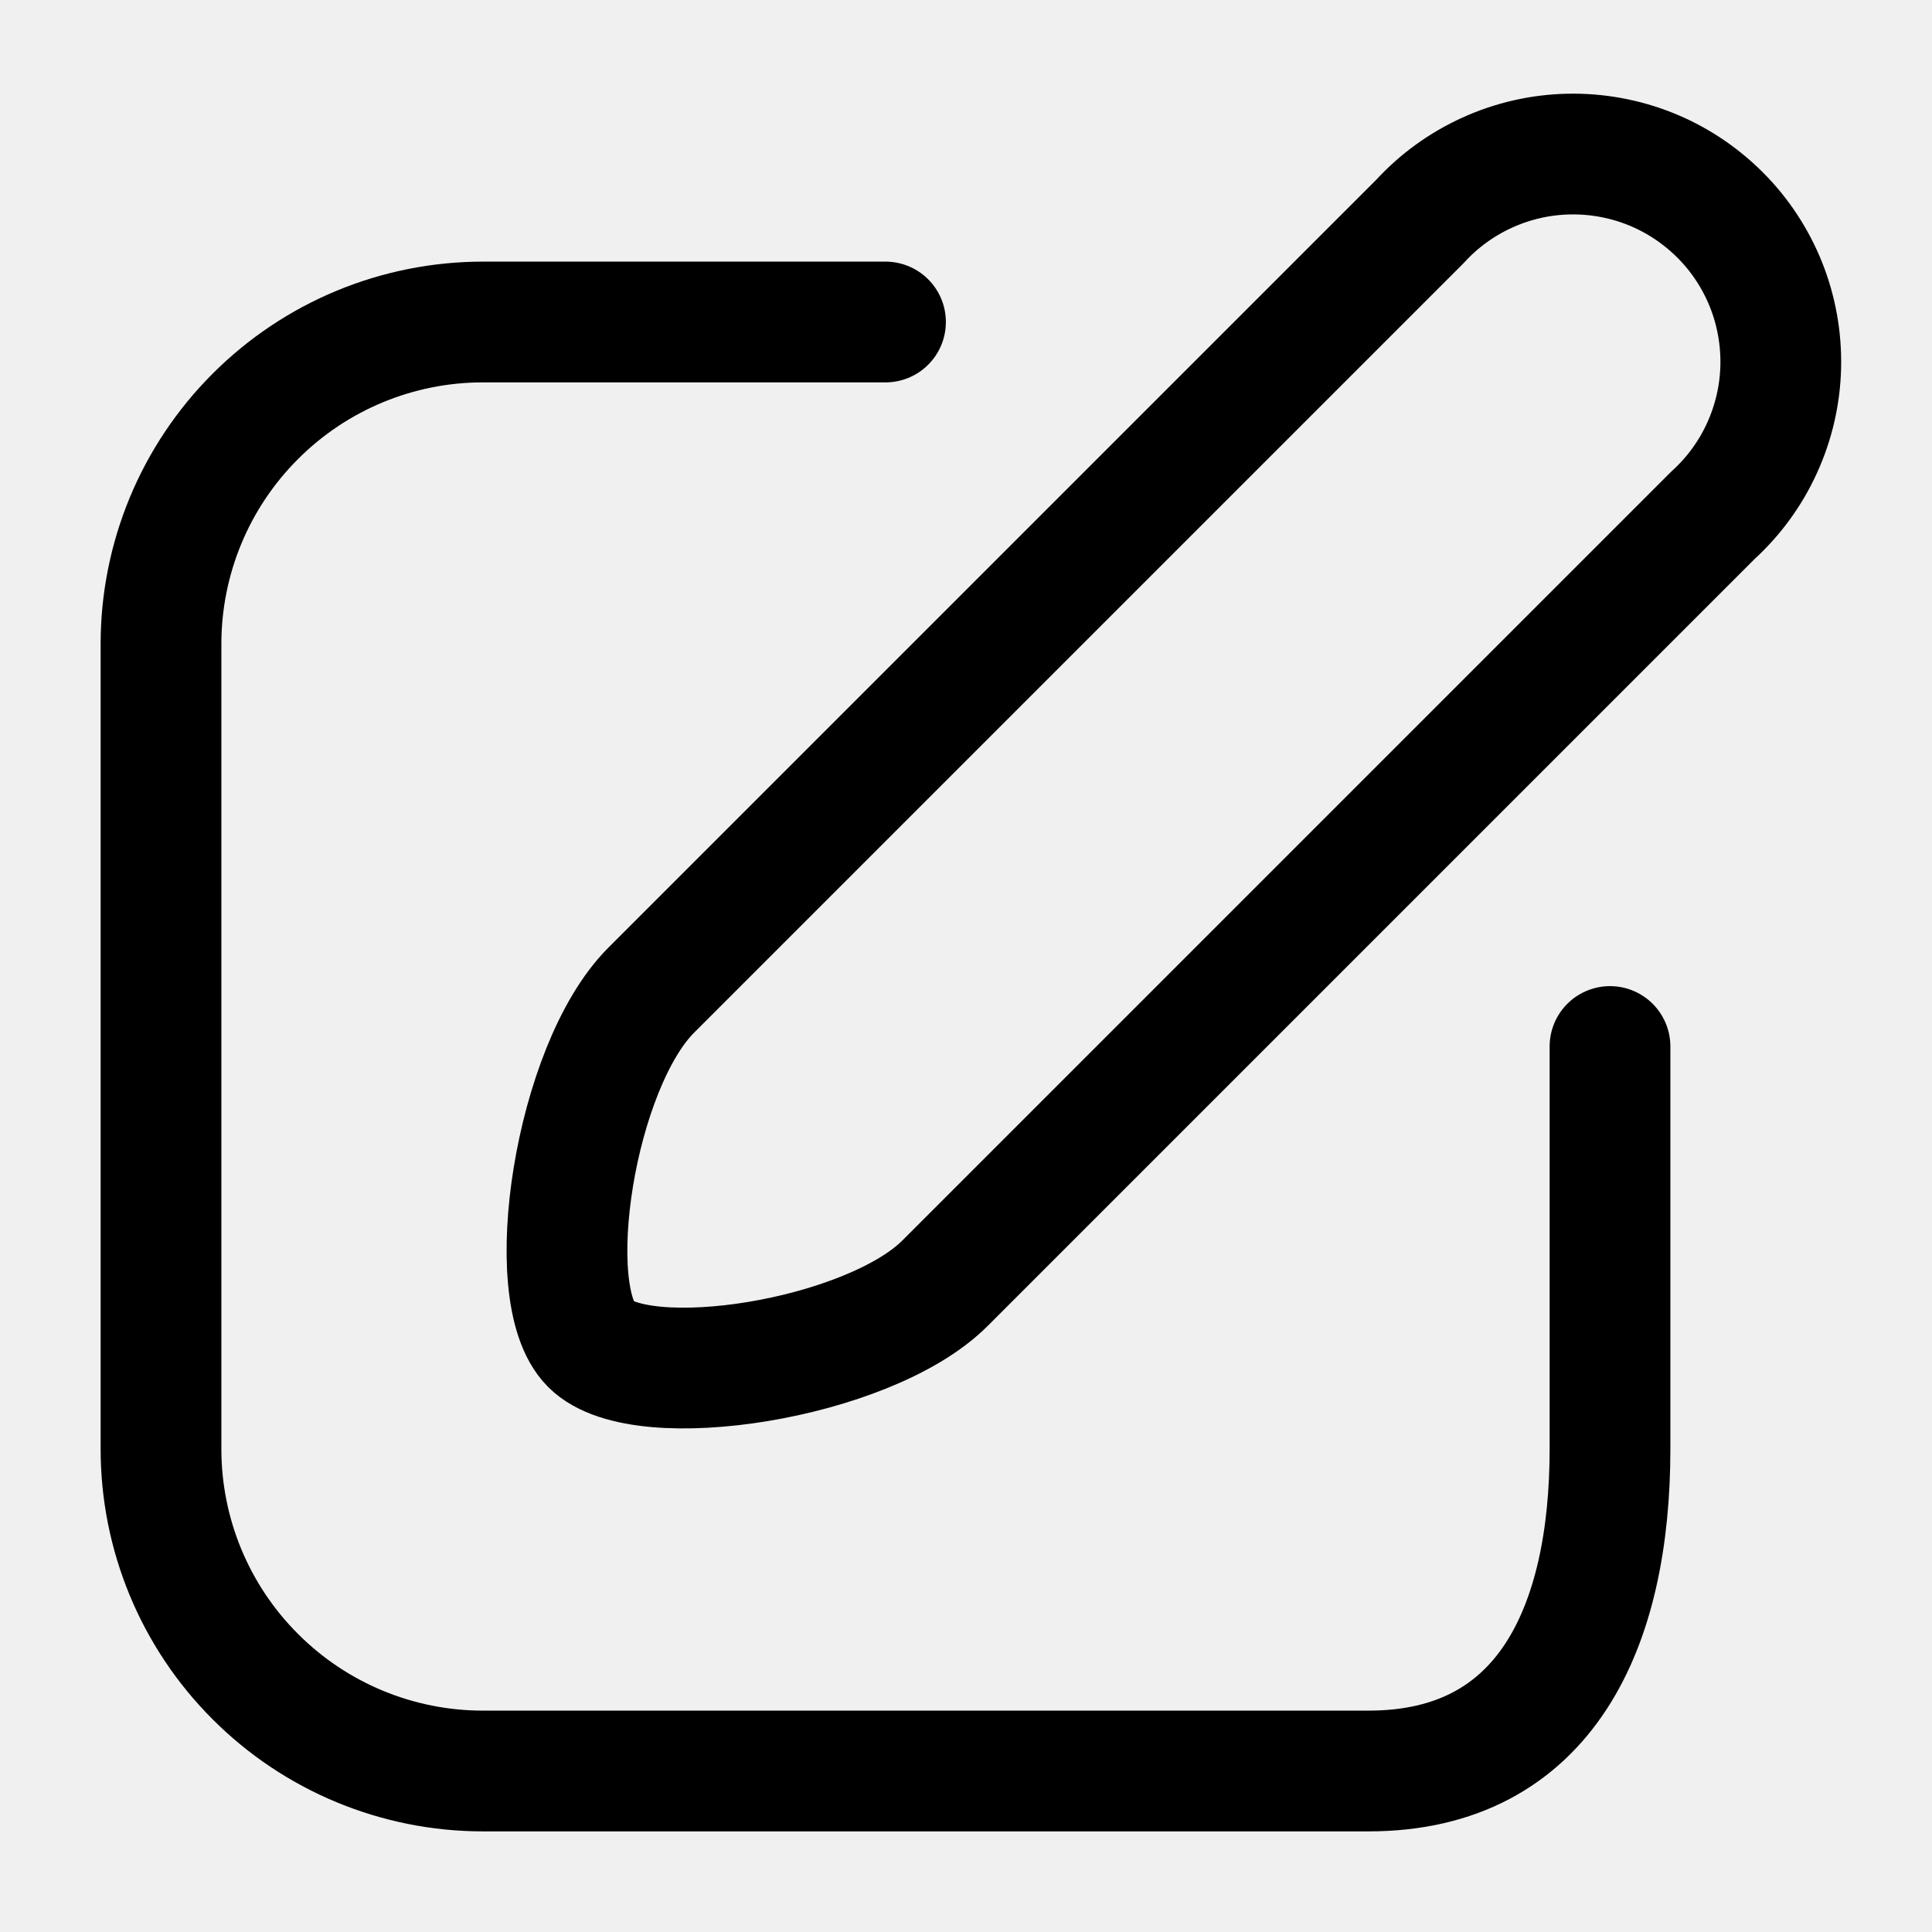
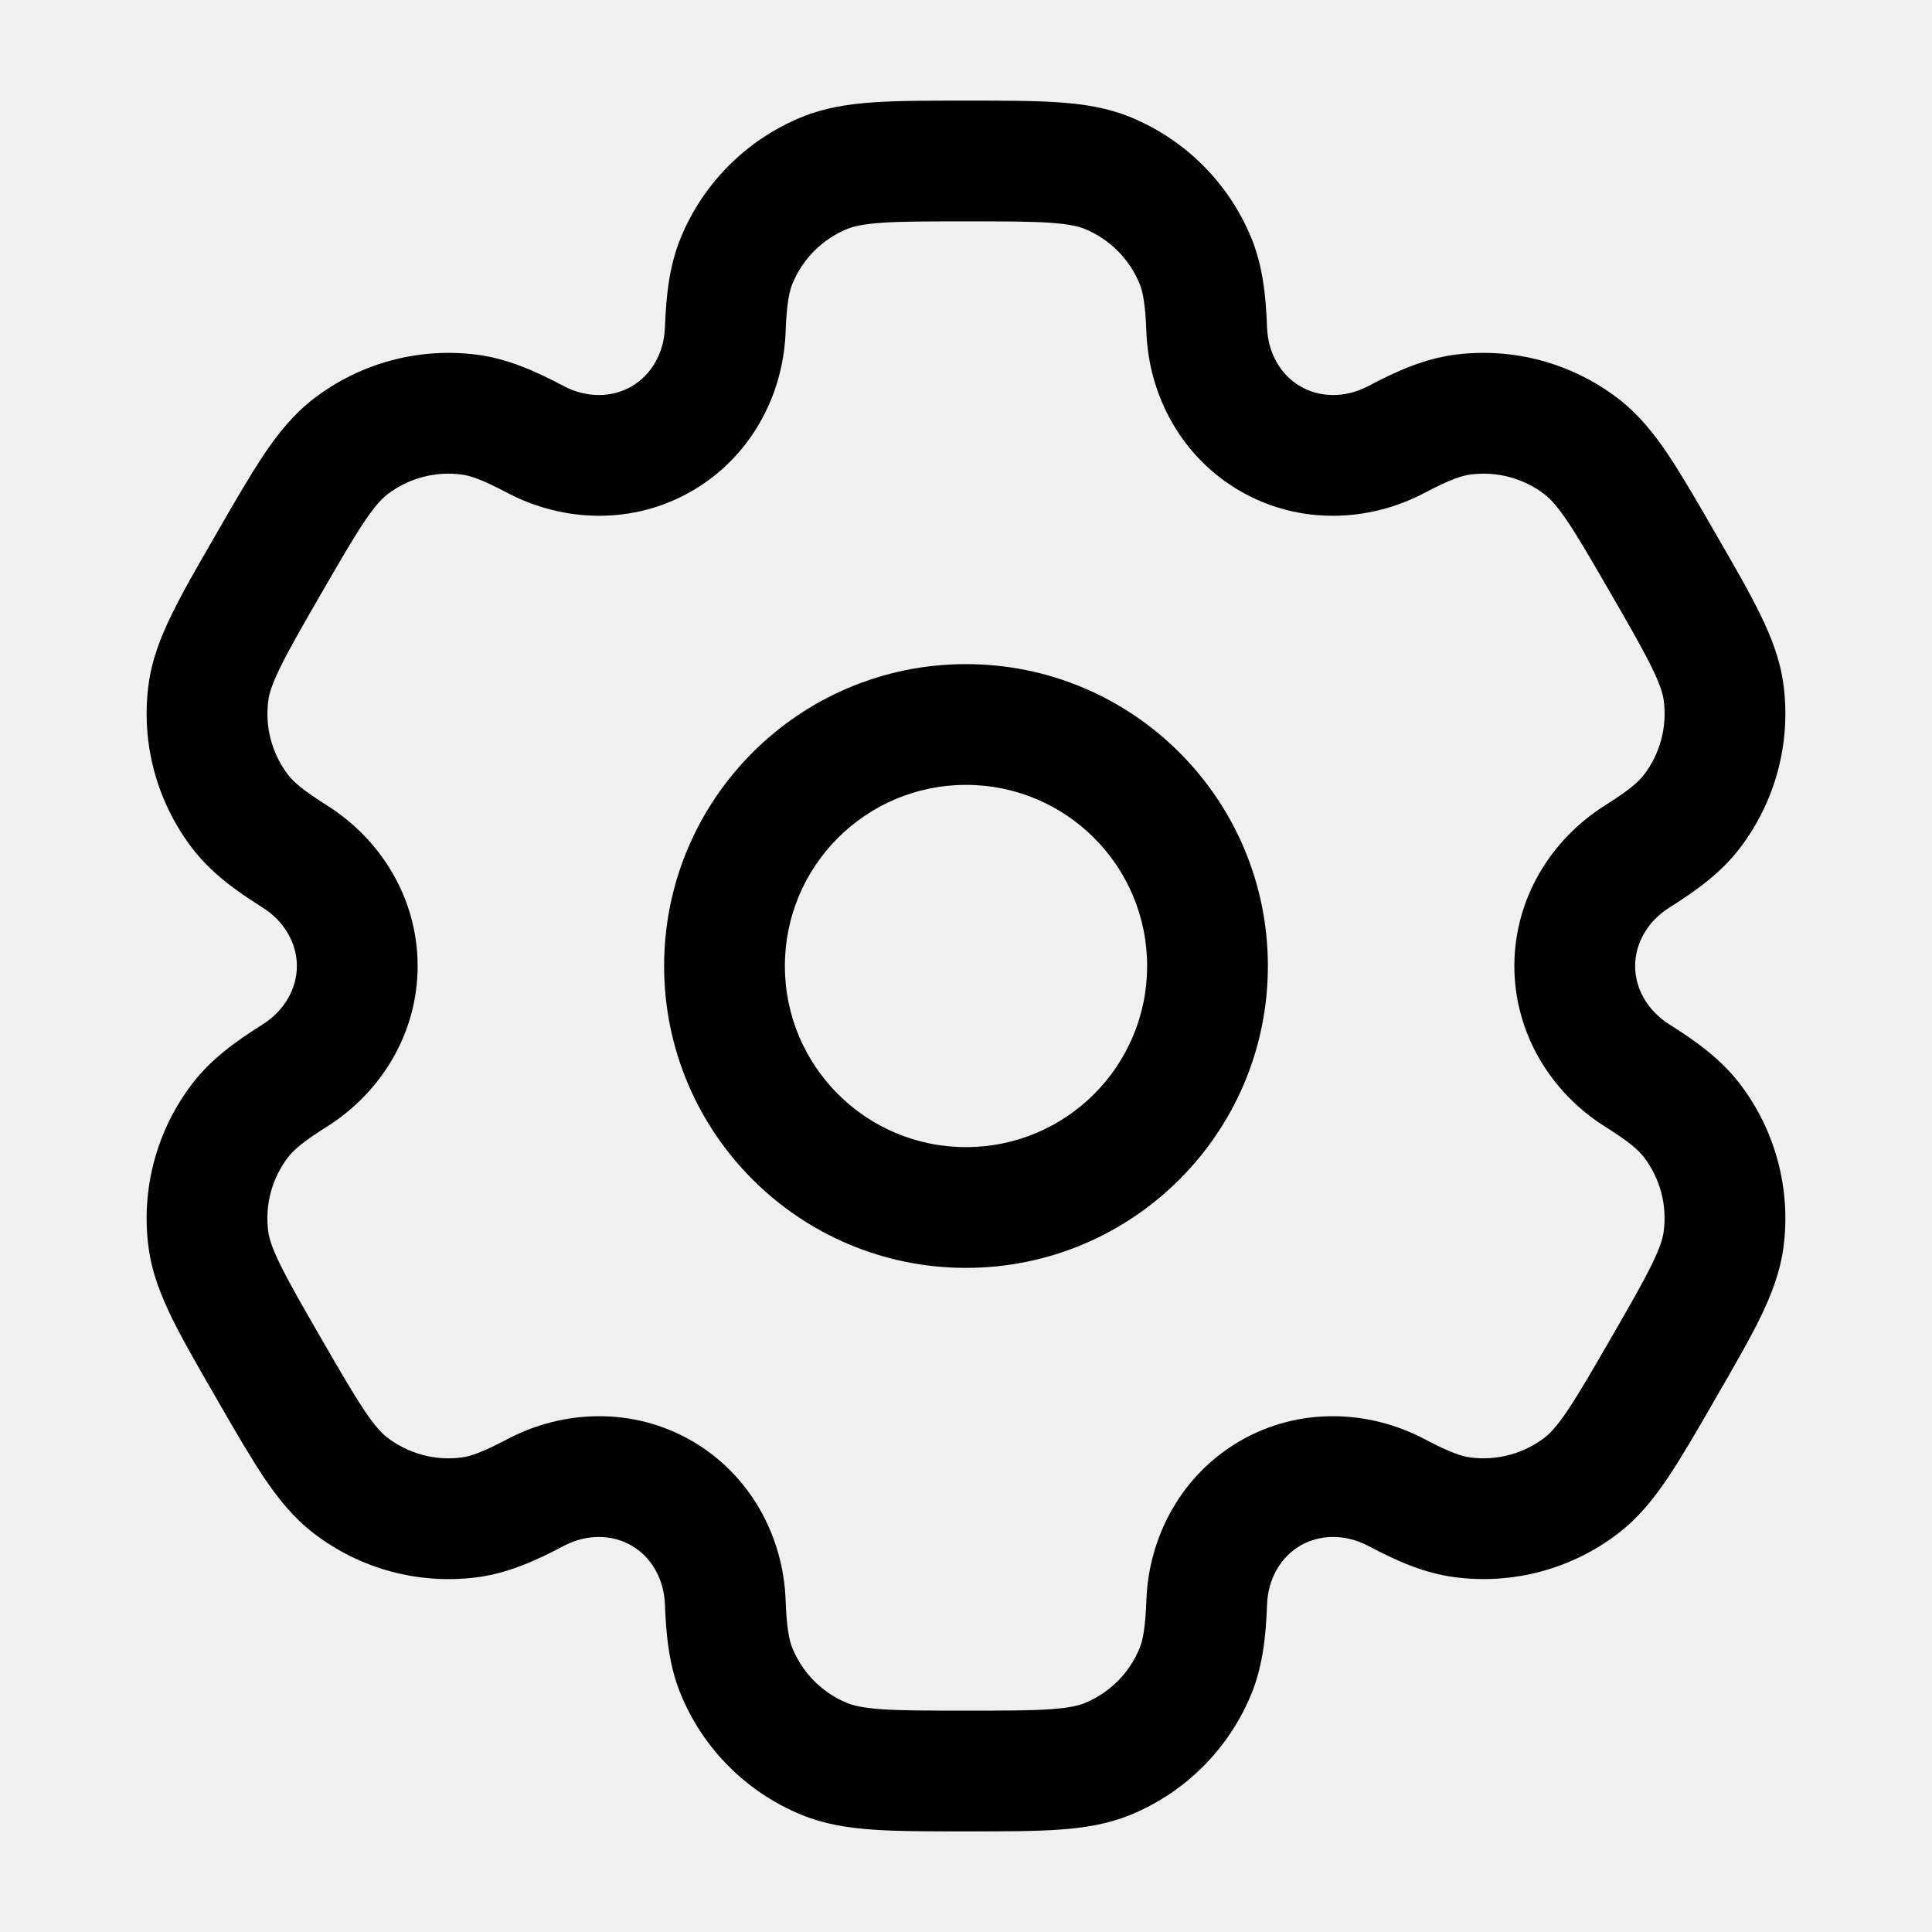
- <svg xmlns="http://www.w3.org/2000/svg" viewBox="0 0 24 24" fill="none" stroke="#ffffff">
+ <svg xmlns="http://www.w3.org/2000/svg" viewBox="0 0 24 24" fill="none">
  <g id="SVGRepo_bgCarrier" stroke-width="0" />
  <g id="SVGRepo_tracerCarrier" stroke-linecap="round" stroke-linejoin="round" />
  <g id="SVGRepo_iconCarrier">
-     <path d="M21.28 6.4L11.74 15.94C10.79 16.89 7.97 17.33 7.34 16.7C6.71 16.07 7.14 13.25 8.09 12.3L17.64 2.75C17.875 2.493 18.16 2.287 18.478 2.143C18.796 1.999 19.139 1.921 19.488 1.914C19.836 1.907 20.182 1.97 20.506 2.1C20.829 2.23 21.122 2.425 21.369 2.672C21.615 2.918 21.808 3.212 21.938 3.536C22.067 3.86 22.129 4.206 22.121 4.555C22.113 4.903 22.034 5.246 21.889 5.564C21.745 5.881 21.538 6.165 21.28 6.4V6.4Z" stroke="#000000" stroke-width="1.5" stroke-linecap="round" stroke-linejoin="round" />
-     <path d="M11 4H6C4.939 4 3.922 4.421 3.172 5.172C2.421 5.922 2 6.939 2 8V18C2 19.061 2.421 20.078 3.172 20.828C3.922 21.579 4.939 22 6 22H17C19.21 22 20 20.2 20 18V13" stroke="#000000" stroke-width="1.5" stroke-linecap="round" stroke-linejoin="round" />
+     <path fill-rule="evenodd" clip-rule="evenodd" d="M12 8.25C9.929 8.25 8.25 9.929 8.25 12C8.25 14.071 9.929 15.75 12 15.75C14.071 15.75 15.75 14.071 15.75 12C15.75 9.929 14.071 8.25 12 8.25ZM9.75 12C9.75 10.757 10.757 9.75 12 9.75C13.243 9.75 14.25 10.757 14.25 12C14.25 13.243 13.243 14.25 12 14.25C10.757 14.25 9.75 13.243 9.75 12Z" fill="#000000" />
+     <path fill-rule="evenodd" clip-rule="evenodd" d="M11.975 1.25C11.53 1.25 11.159 1.25 10.855 1.271C10.537 1.292 10.238 1.339 9.948 1.459C9.274 1.738 8.738 2.274 8.459 2.948C8.314 3.298 8.275 3.668 8.26 4.07C8.248 4.393 8.085 4.663 7.844 4.801C7.603 4.94 7.288 4.947 7.003 4.796C6.647 4.608 6.307 4.457 5.931 4.407C5.208 4.312 4.476 4.508 3.898 4.952C3.648 5.144 3.458 5.38 3.281 5.643C3.111 5.897 2.925 6.218 2.703 6.603L2.678 6.647C2.455 7.032 2.27 7.353 2.136 7.627C1.996 7.913 1.886 8.195 1.845 8.507C1.75 9.23 1.946 9.961 2.39 10.54C2.621 10.841 2.922 11.06 3.262 11.274C3.536 11.446 3.688 11.722 3.688 12C3.688 12.278 3.536 12.554 3.262 12.726C2.922 12.94 2.621 13.159 2.39 13.46C1.946 14.039 1.75 14.77 1.845 15.493C1.886 15.805 1.996 16.087 2.136 16.373C2.27 16.647 2.455 16.968 2.678 17.353L2.703 17.397C2.925 17.782 3.111 18.103 3.281 18.357C3.458 18.62 3.648 18.856 3.898 19.048C4.476 19.492 5.208 19.688 5.931 19.593C6.307 19.543 6.647 19.392 7.003 19.204C7.288 19.053 7.603 19.06 7.844 19.199C8.085 19.337 8.248 19.607 8.26 19.93C8.275 20.332 8.314 20.702 8.459 21.052C8.738 21.726 9.274 22.262 9.948 22.541C10.238 22.661 10.537 22.708 10.855 22.729C11.159 22.75 11.53 22.75 11.975 22.75H12.025C12.47 22.75 12.841 22.75 13.145 22.729C13.463 22.708 13.762 22.661 14.052 22.541C14.726 22.262 15.262 21.726 15.541 21.052C15.686 20.702 15.725 20.332 15.74 19.93C15.752 19.607 15.915 19.337 16.156 19.198C16.397 19.06 16.712 19.053 16.997 19.204C17.353 19.392 17.693 19.543 18.069 19.592C18.792 19.688 19.524 19.492 20.102 19.048C20.352 18.856 20.542 18.62 20.719 18.357C20.889 18.103 21.075 17.782 21.297 17.397L21.322 17.353C21.544 16.968 21.73 16.647 21.864 16.373C22.004 16.087 22.113 15.805 22.155 15.493C22.25 14.77 22.054 14.038 21.61 13.46C21.379 13.159 21.078 12.94 20.738 12.726C20.464 12.554 20.312 12.278 20.312 12C20.312 11.722 20.464 11.446 20.738 11.274C21.078 11.06 21.379 10.841 21.61 10.54C22.054 9.961 22.25 9.23 22.155 8.507C22.114 8.195 22.004 7.913 21.864 7.627C21.73 7.353 21.545 7.032 21.322 6.647L21.297 6.603C21.075 6.218 20.889 5.897 20.719 5.643C20.542 5.38 20.352 5.144 20.102 4.952C19.524 4.508 18.792 4.312 18.069 4.407C17.693 4.457 17.353 4.608 16.997 4.796C16.712 4.947 16.397 4.94 16.156 4.801C15.915 4.663 15.752 4.393 15.74 4.07C15.725 3.668 15.686 3.298 15.541 2.948C15.262 2.274 14.726 1.738 14.052 1.459C13.762 1.339 13.463 1.292 13.145 1.271C12.841 1.25 12.47 1.25 12.025 1.25H11.975ZM10.522 2.845C10.599 2.813 10.716 2.784 10.957 2.767C11.204 2.75 11.524 2.75 12 2.75C12.476 2.75 12.796 2.75 13.043 2.767C13.284 2.784 13.401 2.813 13.478 2.845C13.785 2.972 14.028 3.215 14.155 3.522C14.195 3.618 14.228 3.769 14.241 4.126C14.271 4.918 14.68 5.681 15.406 6.1C16.132 6.52 16.997 6.492 17.698 6.122C18.014 5.955 18.161 5.908 18.265 5.895C18.594 5.851 18.926 5.94 19.189 6.142C19.255 6.193 19.34 6.28 19.474 6.48C19.613 6.686 19.773 6.963 20.011 7.375C20.249 7.787 20.408 8.064 20.517 8.287C20.623 8.504 20.657 8.62 20.668 8.703C20.711 9.032 20.622 9.364 20.42 9.627C20.356 9.71 20.242 9.814 19.94 10.004C19.268 10.426 18.812 11.162 18.812 12C18.812 12.838 19.268 13.574 19.94 13.996C20.242 14.186 20.356 14.29 20.42 14.373C20.622 14.636 20.711 14.968 20.667 15.297C20.657 15.38 20.623 15.496 20.517 15.713C20.408 15.935 20.249 16.212 20.011 16.625C19.773 17.037 19.612 17.314 19.474 17.52C19.339 17.72 19.255 17.807 19.189 17.858C18.926 18.059 18.594 18.148 18.265 18.105C18.161 18.092 18.014 18.045 17.698 17.878C16.997 17.508 16.132 17.48 15.406 17.899C14.68 18.319 14.271 19.082 14.241 19.874C14.228 20.231 14.195 20.382 14.155 20.478C14.028 20.785 13.785 21.028 13.478 21.155C13.401 21.187 13.284 21.216 13.043 21.233C12.796 21.25 12.476 21.25 12 21.25C11.524 21.25 11.204 21.25 10.957 21.233C10.716 21.216 10.599 21.187 10.522 21.155C10.215 21.028 9.972 20.785 9.845 20.478C9.805 20.382 9.772 20.231 9.759 19.874C9.729 19.082 9.32 18.319 8.594 17.899C7.868 17.48 7.003 17.508 6.302 17.878C5.986 18.045 5.839 18.092 5.735 18.105C5.406 18.149 5.074 18.059 4.811 17.858C4.745 17.807 4.66 17.72 4.526 17.52C4.388 17.314 4.227 17.037 3.989 16.625C3.751 16.213 3.592 15.936 3.483 15.713C3.376 15.496 3.343 15.38 3.332 15.297C3.289 14.968 3.378 14.636 3.58 14.373C3.644 14.29 3.758 14.186 4.06 13.996C4.732 13.574 5.188 12.838 5.188 12C5.188 11.162 4.732 10.426 4.06 10.004C3.758 9.814 3.644 9.71 3.58 9.627C3.378 9.364 3.289 9.031 3.333 8.703C3.343 8.62 3.377 8.504 3.483 8.287C3.592 8.064 3.751 7.787 3.989 7.375C4.227 6.963 4.388 6.686 4.526 6.48C4.661 6.28 4.745 6.193 4.811 6.142C5.074 5.94 5.406 5.851 5.735 5.895C5.839 5.908 5.986 5.955 6.302 6.122C7.003 6.492 7.868 6.52 8.594 6.1C9.32 5.681 9.729 4.918 9.759 4.126C9.772 3.769 9.805 3.618 9.845 3.522C9.972 3.215 10.215 2.972 10.522 2.845Z" fill="#000000" />
  </g>
</svg>
